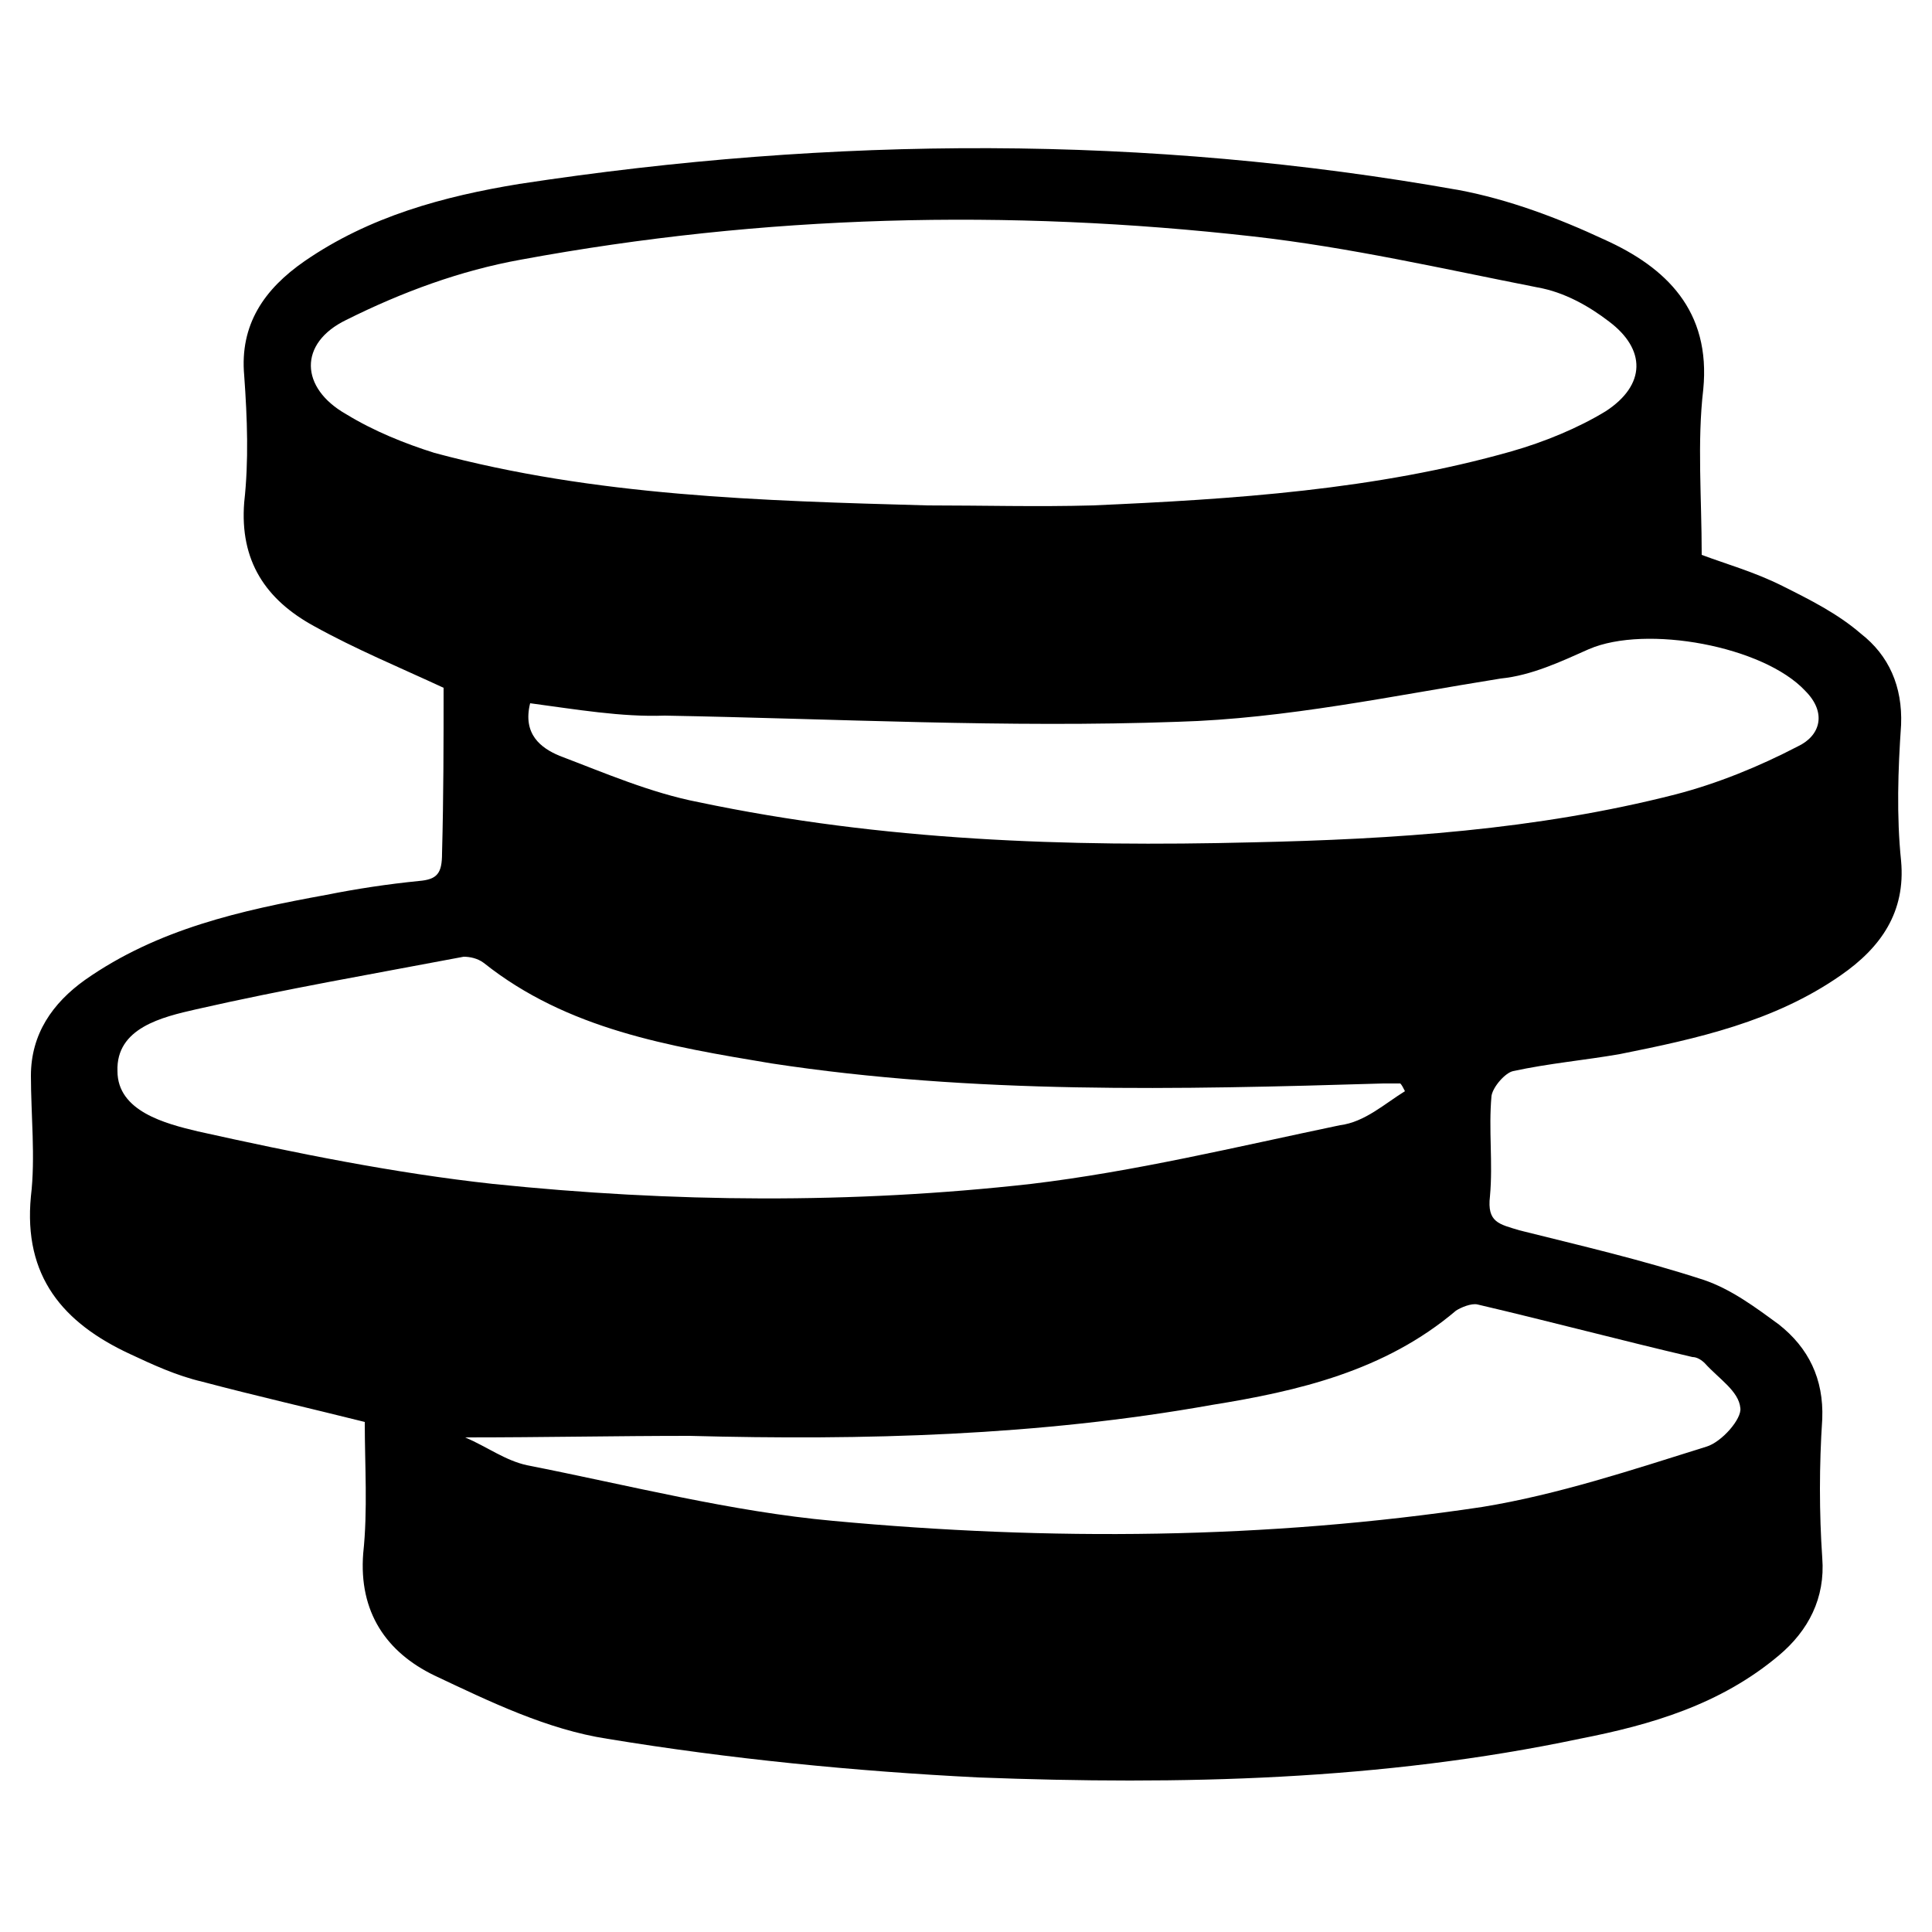
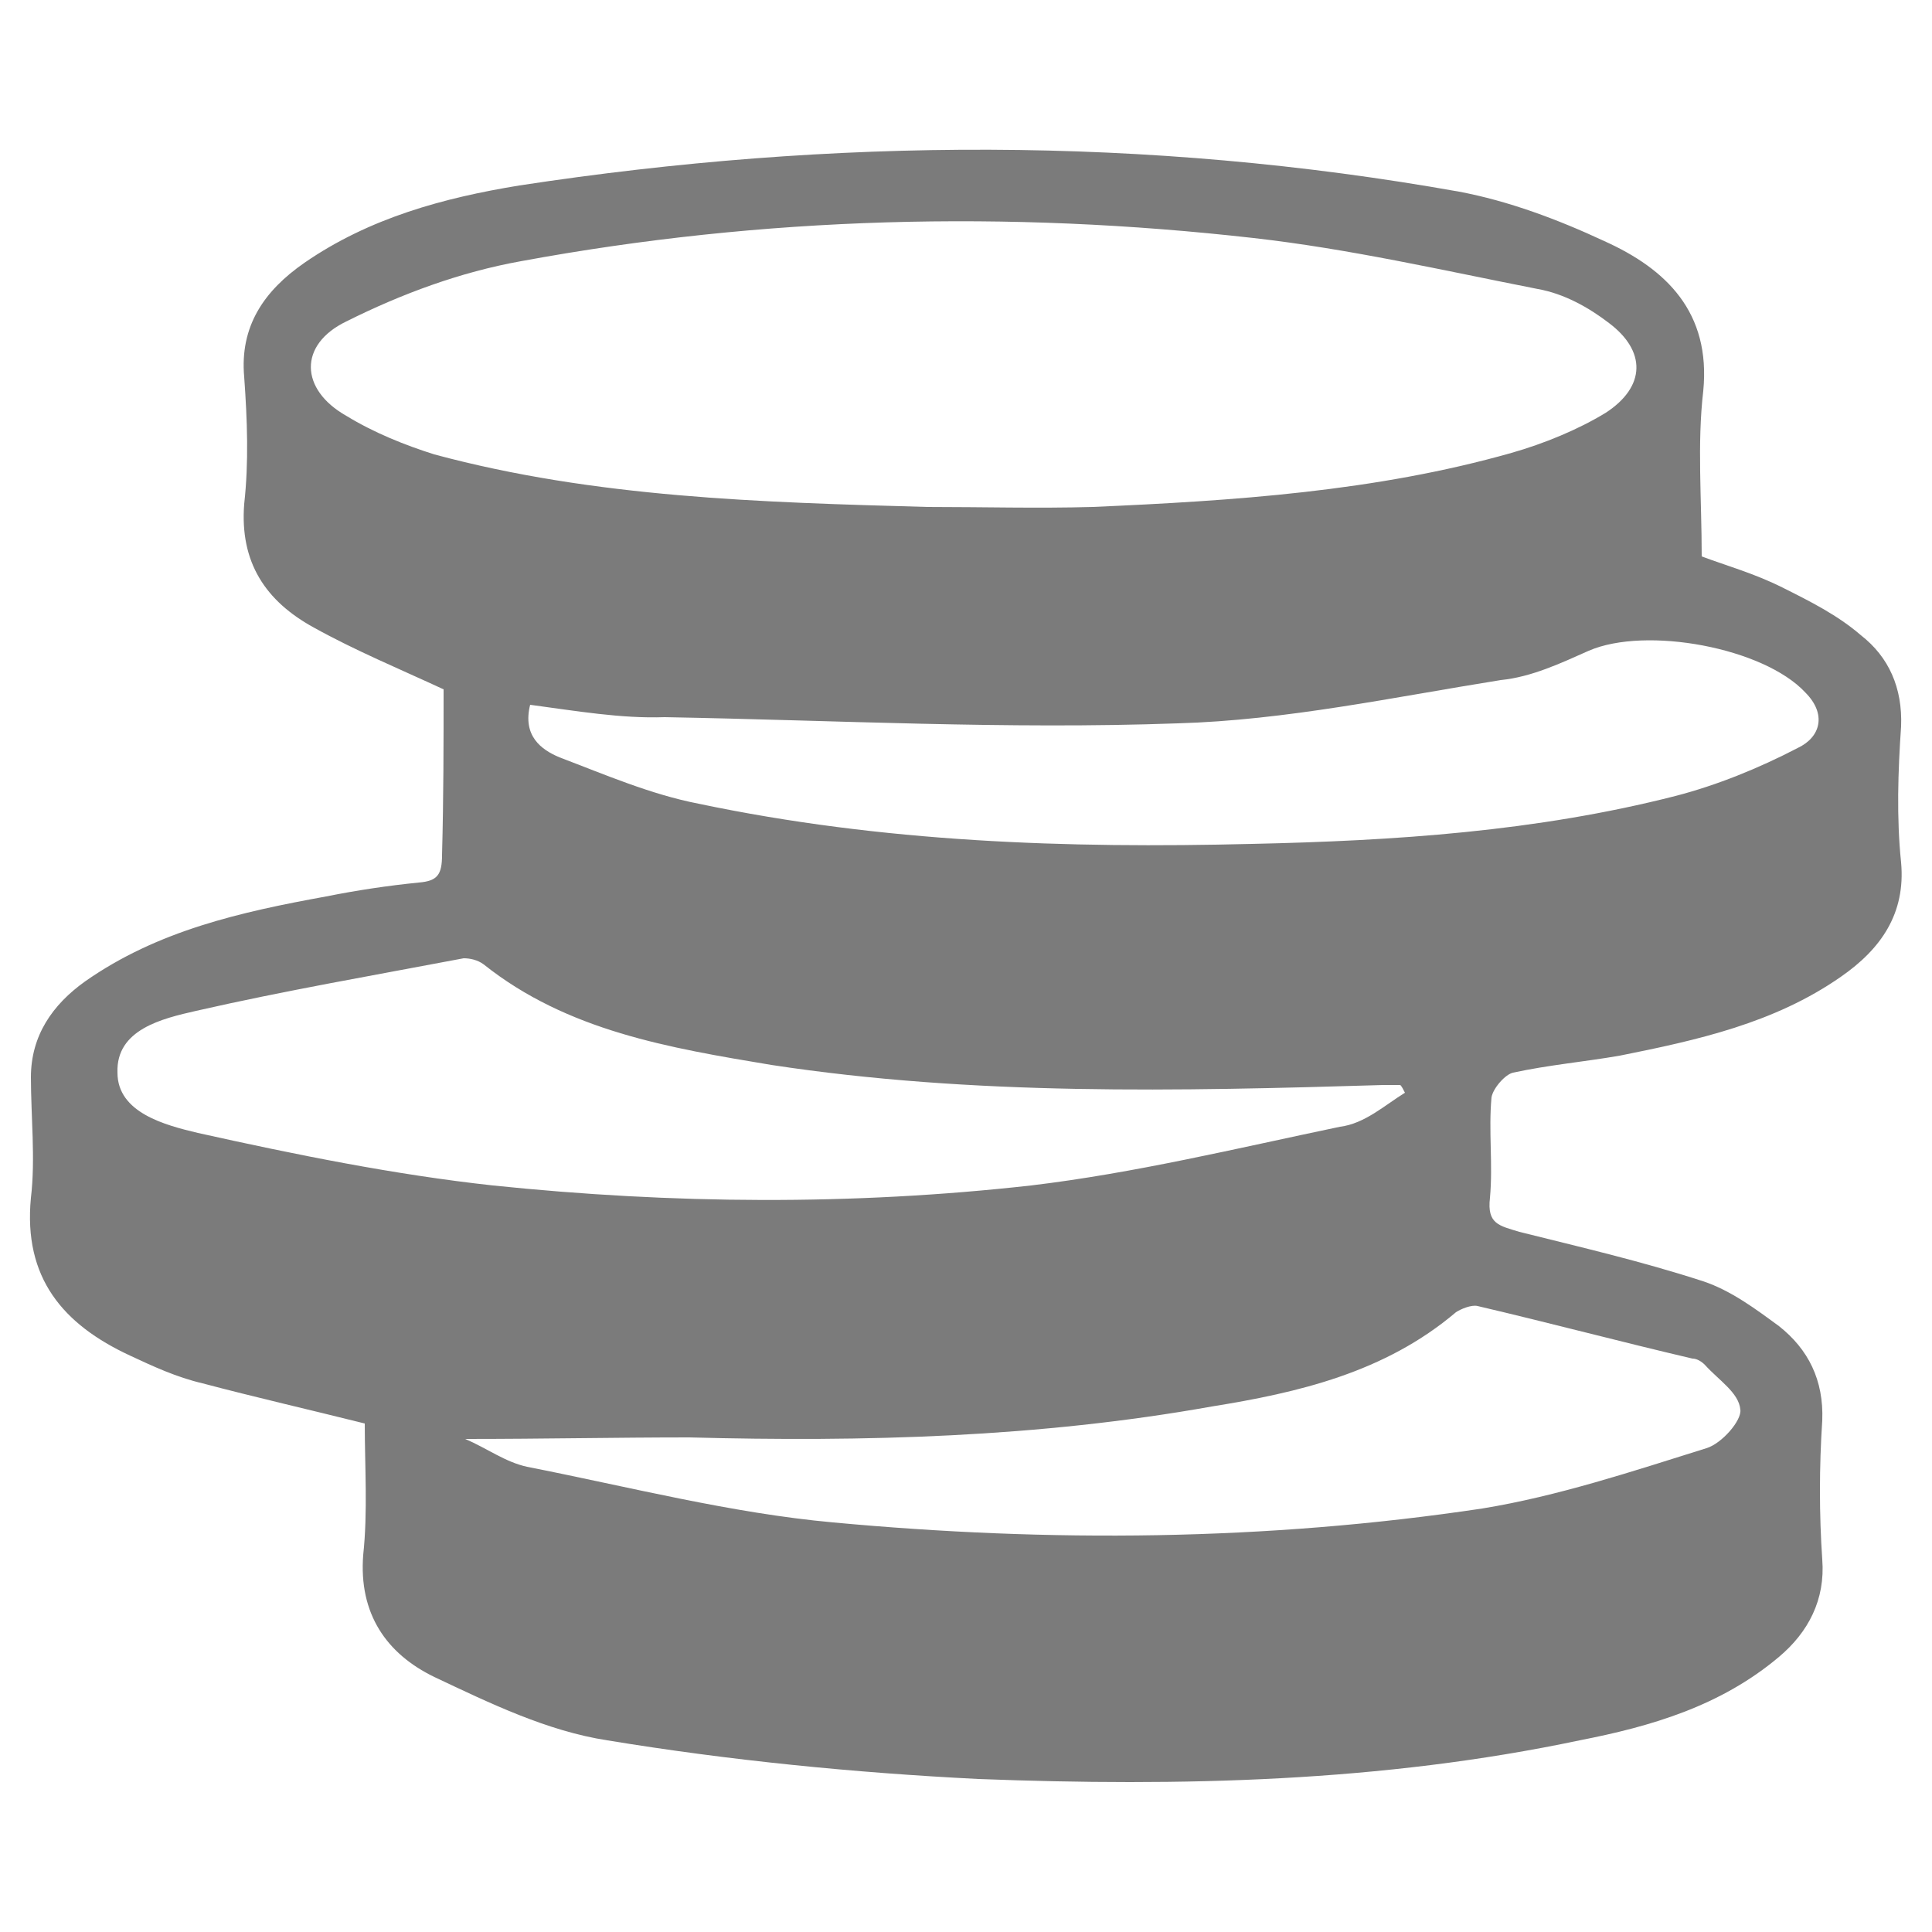
- <svg xmlns="http://www.w3.org/2000/svg" version="1.1" id="Layer_1" x="0px" y="0px" viewBox="-391.5 218.5 125 125" style="enable-background:new -391.5 218.5 125 125;" xml:space="preserve">
+ <svg xmlns="http://www.w3.org/2000/svg" version="1.1" id="Layer_1" x="0px" y="0px" viewBox="-417 218 125 125" style="enable-background:new -417 218 125 125;" xml:space="preserve">
+   <style type="text/css">
+ 	.st0{fill:#7B7B7B;}
+ </style>
  <g id="XMLID_15876_">
-     <path id="XMLID_15878_" d="M-362.8,263c-2.8-1.3-5.7-2.5-8.4-4c-3.1-1.7-4.8-4.2-4.5-8c0.3-2.7,0.2-5.4,0-8.2   c-0.3-3.3,1.3-5.6,3.9-7.4c4.2-2.9,9-4.2,13.9-5c20.3-3.1,40.6-3.2,60.8,0.4c3.2,0.6,6.4,1.8,9.4,3.2c4,1.8,6.9,4.6,6.4,9.7   c-0.4,3.4-0.1,7-0.1,10.7c1.6,0.6,3.4,1.1,5.2,2s3.6,1.8,5.1,3.1c1.8,1.4,2.7,3.4,2.6,5.9c-0.2,2.9-0.3,5.9,0,8.8   c0.3,3.3-1.3,5.6-3.9,7.4c-4.3,3-9.3,4.1-14.3,5.1c-2.3,0.4-4.6,0.6-6.9,1.1c-0.5,0.1-1.3,1-1.4,1.6c-0.2,2.2,0.1,4.3-0.1,6.5   c-0.2,1.7,0.6,1.8,1.9,2.2c4,1,7.9,1.9,11.9,3.2c1.8,0.6,3.4,1.8,4.9,2.9c1.9,1.5,2.9,3.5,2.8,6.1c-0.2,3-0.2,6.1,0,9   c0.2,2.6-0.9,4.7-2.8,6.3c-3.8,3.2-8.3,4.5-12.9,5.4c-12.8,2.7-25.8,3-38.9,2.5c-8-0.4-16.1-1.2-24-2.5c-3.9-0.6-7.6-2.4-11.2-4.1   c-3.1-1.5-4.9-4.1-4.6-7.9c0.3-2.8,0.1-5.7,0.1-8.5c-3.6-0.9-7.1-1.7-10.5-2.6c-1.7-0.4-3.2-1.1-4.7-1.8c-4.3-2-6.9-5-6.4-10.2   c0.3-2.5,0-5.3,0-7.8c0-2.7,1.4-4.7,3.5-6.2c4.7-3.3,10.1-4.5,15.6-5.5c2-0.4,4-0.7,6-0.9c1.2-0.1,1.5-0.5,1.5-1.8   C-362.8,270-362.8,266.5-362.8,263z M-331.5,251.2c3.6,0,7.1,0.1,10.7,0c9.1-0.4,18.3-1,27.1-3.5c2.1-0.6,4.3-1.5,6.1-2.6   c2.6-1.7,2.6-4,0.2-5.8c-1.3-1-2.9-1.9-4.6-2.2c-6.1-1.2-12.2-2.6-18.4-3.3c-15.9-1.8-31.7-1.4-47.4,1.5c-3.9,0.7-7.7,2.1-11.3,3.9   c-3.1,1.5-3,4.4,0,6.1c1.8,1.1,3.8,1.9,5.7,2.5C-353,250.6-342.3,250.9-331.5,251.2z M-300.6,289.1c-0.1-0.2-0.2-0.4-0.3-0.5   c-0.4,0-0.7,0-1.1,0c-13.3,0.4-26.5,0.7-39.6-1.3c-6.6-1.1-13.2-2.2-18.6-6.5c-0.4-0.3-0.9-0.4-1.3-0.4c-5.8,1.1-11.6,2.1-17.3,3.4   c-2.2,0.5-5.2,1.2-5.1,4c0,2.6,3.1,3.4,5.2,3.9c6.3,1.4,12.7,2.7,19.1,3.4c11.6,1.2,23.2,1.3,34.8,0c6.7-0.8,13.3-2.4,20-3.8   C-303.2,291.1-301.9,289.9-300.6,289.1z M-357.2,264c-0.5,2,0.7,2.9,1.9,3.4c2.9,1.1,5.9,2.4,9,3c11.9,2.5,23.8,2.9,35.8,2.6   c9.2-0.2,18.4-0.8,27.4-3.1c2.7-0.7,5.4-1.8,7.9-3.1c1.5-0.7,1.9-2.2,0.5-3.6c-2.7-2.9-10.3-4.3-14-2.7c-1.8,0.8-3.7,1.7-5.7,1.9   c-6.9,1.1-13.9,2.6-20.9,2.8c-11.1,0.4-22.1-0.2-33.2-0.4C-351.3,264.9-354.2,264.4-357.2,264z M-361.4,311.5   c1.4,0.6,2.6,1.5,4,1.8c6.6,1.3,13.2,3,19.8,3.6c14,1.3,28,1.2,42-0.9c4.9-0.8,9.7-2.4,14.5-3.9c1-0.3,2.3-1.8,2.2-2.5   c-0.1-1.1-1.4-1.9-2.3-2.9c-0.2-0.2-0.5-0.4-0.8-0.4c-4.7-1.1-9.2-2.3-13.9-3.4c-0.4-0.1-1.1,0.2-1.4,0.4   c-4.6,3.9-10.2,5.2-15.8,6.1c-11.2,2-22.5,2.3-33.8,2C-351.7,311.4-356.3,311.5-361.4,311.5z" />
+     <path id="XMLID_15878_" class="st0" d="M-388.3,262.6c-2.8-1.3-5.7-2.5-8.4-4c-3.1-1.7-4.8-4.2-4.5-8c0.3-2.7,0.2-5.4,0-8.2   c-0.3-3.3,1.3-5.6,3.9-7.4c4.2-2.9,9-4.2,13.9-5c20.3-3.1,40.6-3.2,60.8,0.4c3.2,0.6,6.4,1.8,9.4,3.2c4,1.8,6.9,4.6,6.4,9.7   c-0.4,3.4-0.1,7-0.1,10.7c1.6,0.6,3.4,1.1,5.2,2s3.6,1.8,5.1,3.1c1.8,1.4,2.7,3.4,2.6,5.9c-0.2,2.9-0.3,5.9,0,8.8   c0.3,3.3-1.3,5.6-3.9,7.4c-4.3,3-9.3,4.1-14.3,5.1c-2.3,0.4-4.6,0.6-6.9,1.1c-0.5,0.1-1.3,1-1.4,1.6c-0.2,2.2,0.1,4.3-0.1,6.5   c-0.2,1.7,0.6,1.8,1.9,2.2c4,1,7.9,1.9,11.9,3.2c1.8,0.6,3.4,1.8,4.9,2.9c1.9,1.5,2.9,3.5,2.8,6.1c-0.2,3-0.2,6.1,0,9   c0.2,2.6-0.9,4.7-2.8,6.3c-3.8,3.2-8.3,4.5-12.9,5.4c-12.8,2.7-25.8,3-38.9,2.5c-8-0.4-16.1-1.2-24-2.5c-3.9-0.6-7.6-2.4-11.2-4.1   c-3.1-1.5-4.9-4.1-4.6-7.9c0.3-2.8,0.1-5.7,0.1-8.5c-3.6-0.9-7.1-1.7-10.5-2.6c-1.7-0.4-3.2-1.1-4.7-1.8c-4.3-2-6.9-5-6.4-10.2   c0.3-2.5,0-5.3,0-7.8c0-2.7,1.4-4.7,3.5-6.2c4.7-3.3,10.1-4.5,15.6-5.5c2-0.4,4-0.7,6-0.9c1.2-0.1,1.5-0.5,1.5-1.8   C-388.3,269.6-388.3,266.1-388.3,262.6z M-357,250.8c3.6,0,7.1,0.1,10.7,0c9.1-0.4,18.3-1,27.1-3.5c2.1-0.6,4.3-1.5,6.1-2.6   c2.6-1.7,2.6-4,0.2-5.8c-1.3-1-2.9-1.9-4.6-2.2c-6.1-1.2-12.2-2.6-18.4-3.3c-15.9-1.8-31.7-1.4-47.4,1.5c-3.9,0.7-7.7,2.1-11.3,3.9   c-3.1,1.5-3,4.4,0,6.1c1.8,1.1,3.8,1.9,5.7,2.5C-378.5,250.2-367.8,250.5-357,250.8z M-326.1,288.7c-0.1-0.2-0.2-0.4-0.3-0.5   c-0.4,0-0.7,0-1.1,0c-13.3,0.4-26.5,0.7-39.6-1.3c-6.6-1.1-13.2-2.2-18.6-6.5c-0.4-0.3-0.9-0.4-1.3-0.4c-5.8,1.1-11.6,2.1-17.3,3.4   c-2.2,0.5-5.2,1.2-5.1,4c0,2.6,3.1,3.4,5.2,3.9c6.3,1.4,12.7,2.7,19.1,3.4c11.6,1.2,23.2,1.3,34.8,0c6.7-0.8,13.3-2.4,20-3.8   C-328.7,290.7-327.4,289.5-326.1,288.7z M-382.7,263.6c-0.5,2,0.7,2.9,1.9,3.4c2.9,1.1,5.9,2.4,9,3c11.9,2.5,23.8,2.9,35.8,2.6   c9.2-0.2,18.4-0.8,27.4-3.1c2.7-0.7,5.4-1.8,7.9-3.1c1.5-0.7,1.9-2.2,0.5-3.6c-2.7-2.9-10.3-4.3-14-2.7c-1.8,0.8-3.7,1.7-5.7,1.9   c-6.9,1.1-13.9,2.6-20.9,2.8c-11.1,0.4-22.1-0.2-33.2-0.4C-376.8,264.5-379.7,264-382.7,263.6z M-386.9,311.1   c1.4,0.6,2.6,1.5,4,1.8c6.6,1.3,13.2,3,19.8,3.6c14,1.3,28,1.2,42-0.9c4.9-0.8,9.7-2.4,14.5-3.9c1-0.3,2.3-1.8,2.2-2.5   c-0.1-1.1-1.4-1.9-2.3-2.9c-0.2-0.2-0.5-0.4-0.8-0.4c-4.7-1.1-9.2-2.3-13.9-3.4c-0.4-0.1-1.1,0.2-1.4,0.4   c-4.6,3.9-10.2,5.2-15.8,6.1c-11.2,2-22.5,2.3-33.8,2C-377.2,311-381.8,311.1-386.9,311.1z" />
  </g>
</svg>
